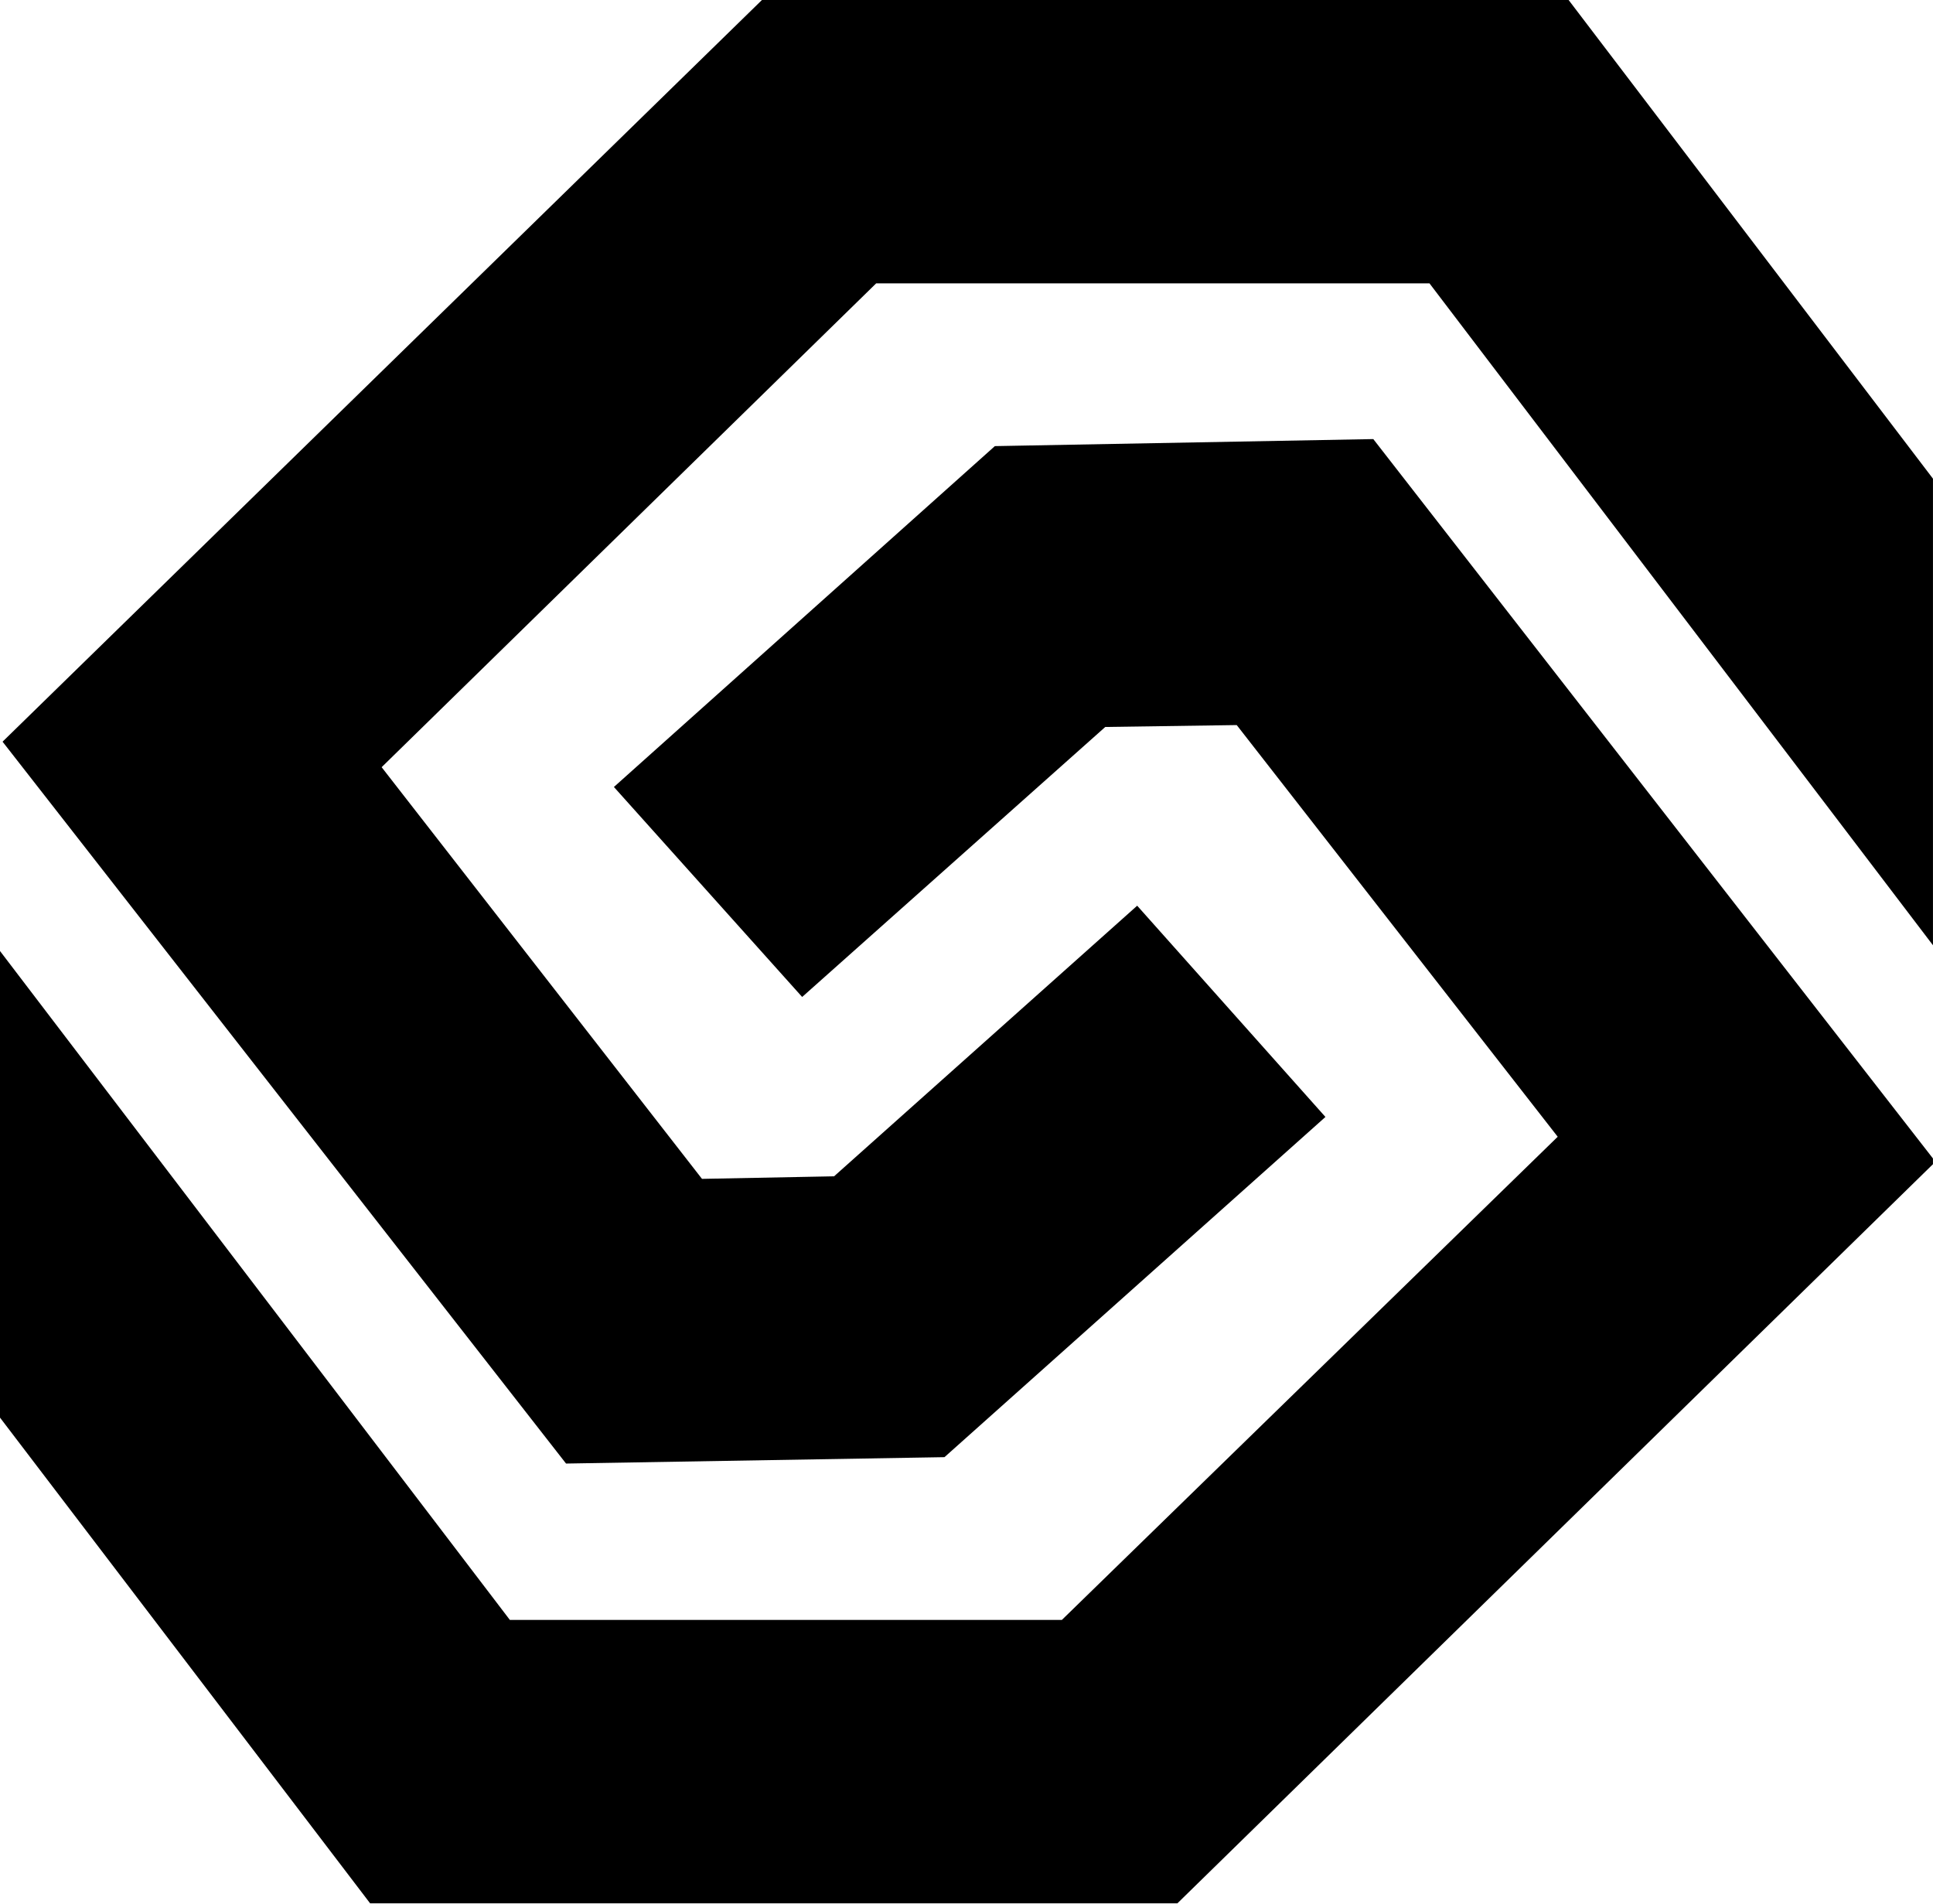
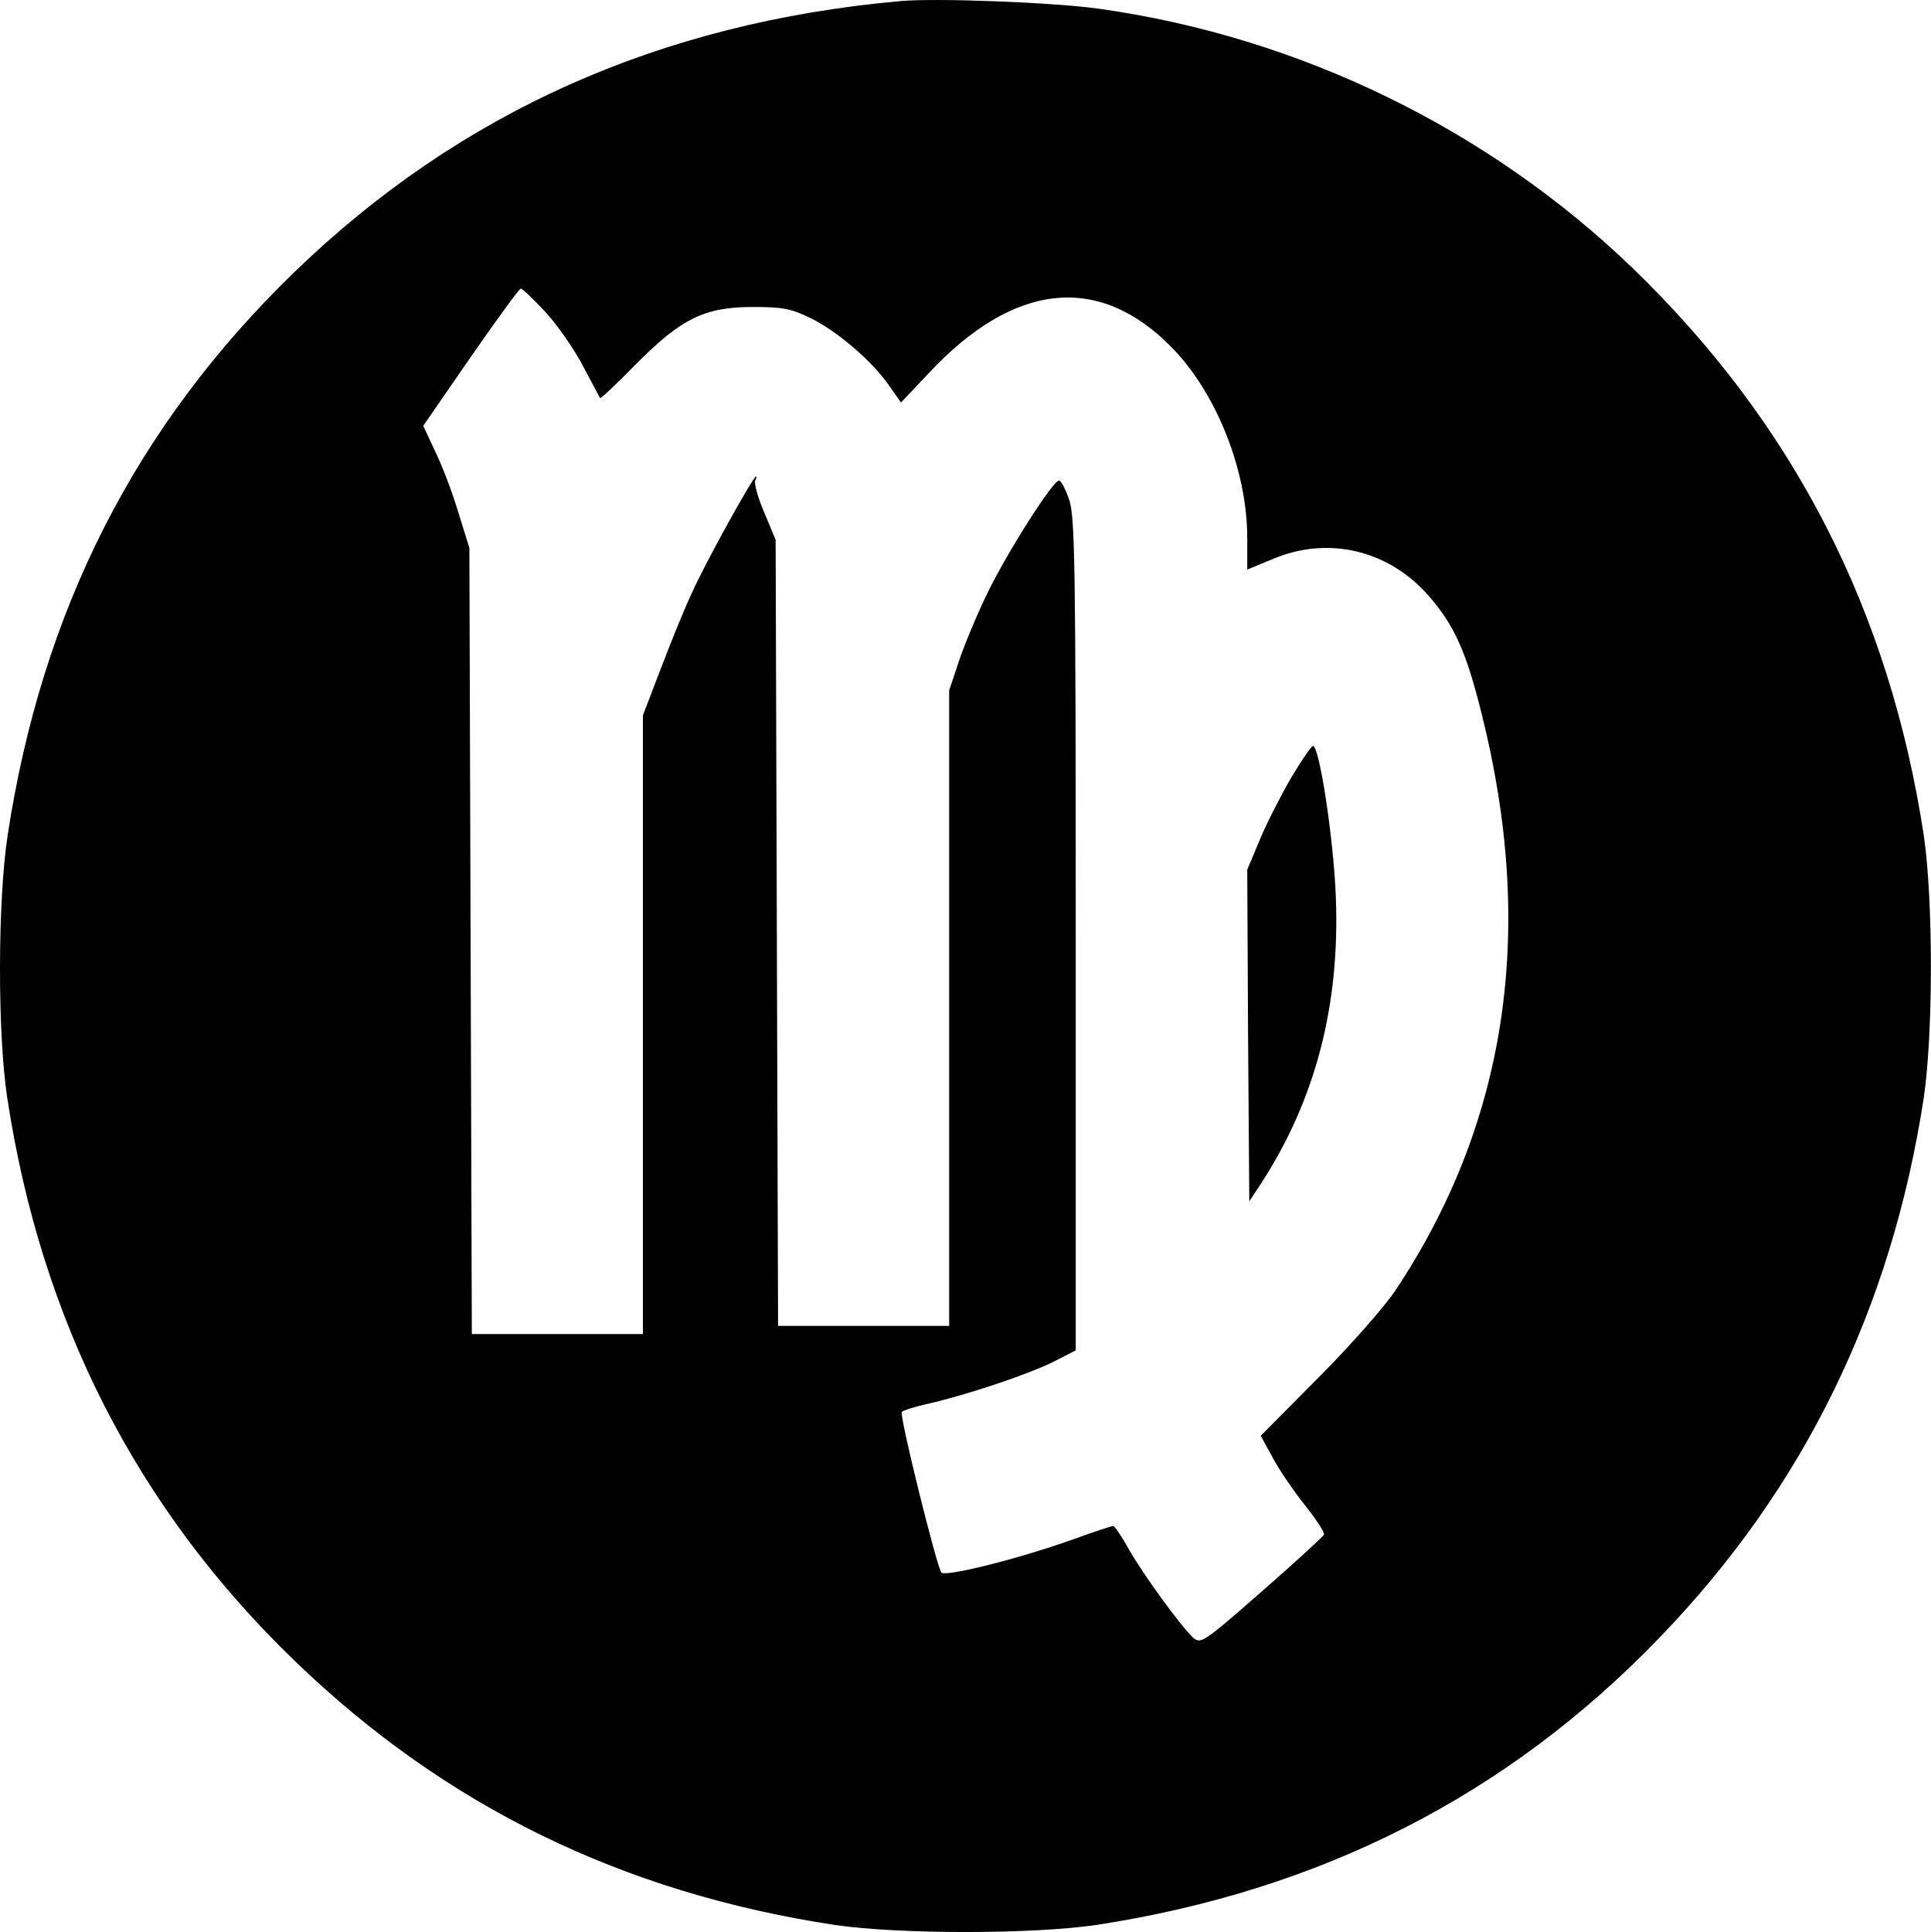
- <svg xmlns="http://www.w3.org/2000/svg" version="1.1" viewBox="232.51 234.78 286.9 282.44">
-   <g>
-     <path d="m345.6 234.78-112.71 110.06 83.633 107.12 56.168-0.949 56.543-50.484-27.941-31.348-44.988 40.156-19.605 0.379-47.547-61.09 73.402-71.797h82.121l74.73 98.223v-69.238l-54.082-71.035z" />
-     <path d="m380.17 300.98-56.543 50.582 27.941 31.16 44.988-40.066 19.512-0.281 47.641 61.09-73.594 71.699h-81.93l-75.676-99.262v69.238l54.934 72.078h119.82l112.14-109.68v-0.852l-83.066-106.75z" />
+ <svg xmlns="http://www.w3.org/2000/svg" version="1.0" preserveAspectRatio="xMidYMid meet" viewBox="139.55 139.33 472.88 473.09">
+   <g transform="translate(0,752) scale(0.1,-0.1)" fill="#000000" stroke="none">
+     <path d="M3600 6124 c-589 -53 -1080 -273 -1484 -664 -388 -376 -618 -828 -702 -1380 -24 -158 -25 -481 -1 -640 83 -548 318 -1008 705 -1381 368 -355 802 -567 1322 -646 158 -23 482 -23 640 0 549 84 1008 317 1381 705 353 366 567 805 646 1322 23 158 23 482 0 640 -84 552 -319 1009 -713 1390 -354 341 -816 566 -1305 635 -112 16 -401 27 -489 19z m-868 -762 c29 -32 71 -92 92 -133 22 -41 40 -75 41 -77 2 -2 41 35 87 82 112 113 169 141 288 141 73 0 93 -4 142 -28 65 -32 151 -106 192 -166 l28 -40 69 73 c208 222 416 244 594 62 110 -112 185 -302 185 -466 l0 -78 63 26 c135 57 283 22 381 -90 63 -72 92 -136 130 -289 133 -529 63 -1000 -211 -1412 -26 -39 -111 -136 -189 -214 l-141 -142 30 -55 c16 -30 52 -82 79 -116 27 -34 48 -66 46 -71 -2 -5 -70 -67 -152 -139 -144 -126 -150 -130 -169 -113 -30 28 -121 153 -157 216 -17 31 -35 57 -38 57 -4 0 -50 -15 -102 -34 -132 -47 -309 -91 -319 -80 -11 12 -103 383 -97 393 3 4 31 13 63 20 93 21 243 71 306 102 l57 29 0 1018 c0 906 -2 1024 -16 1065 -9 26 -20 47 -25 47 -15 0 -127 -176 -175 -275 -24 -49 -55 -123 -69 -164 l-25 -75 0 -778 0 -778 -210 0 -209 0 -3 963 -3 962 -28 67 c-16 37 -25 72 -22 78 3 5 4 10 2 10 -7 0 -124 -211 -157 -285 -18 -38 -52 -122 -76 -185 l-44 -115 0 -757 0 -758 -210 0 -209 0 -3 963 -3 962 -28 90 c-15 50 -41 117 -57 149 l-28 60 116 168 c64 92 119 168 123 168 4 0 31 -26 61 -58z" />
+     <path d="M4558 4223 c-25 -43 -60 -111 -77 -152 l-31 -74 2 -406 3 -406 29 44 c133 205 193 435 183 700 -5 139 -40 371 -56 371 -4 0 -28 -35 -53 -77z" />
  </g>
</svg>
